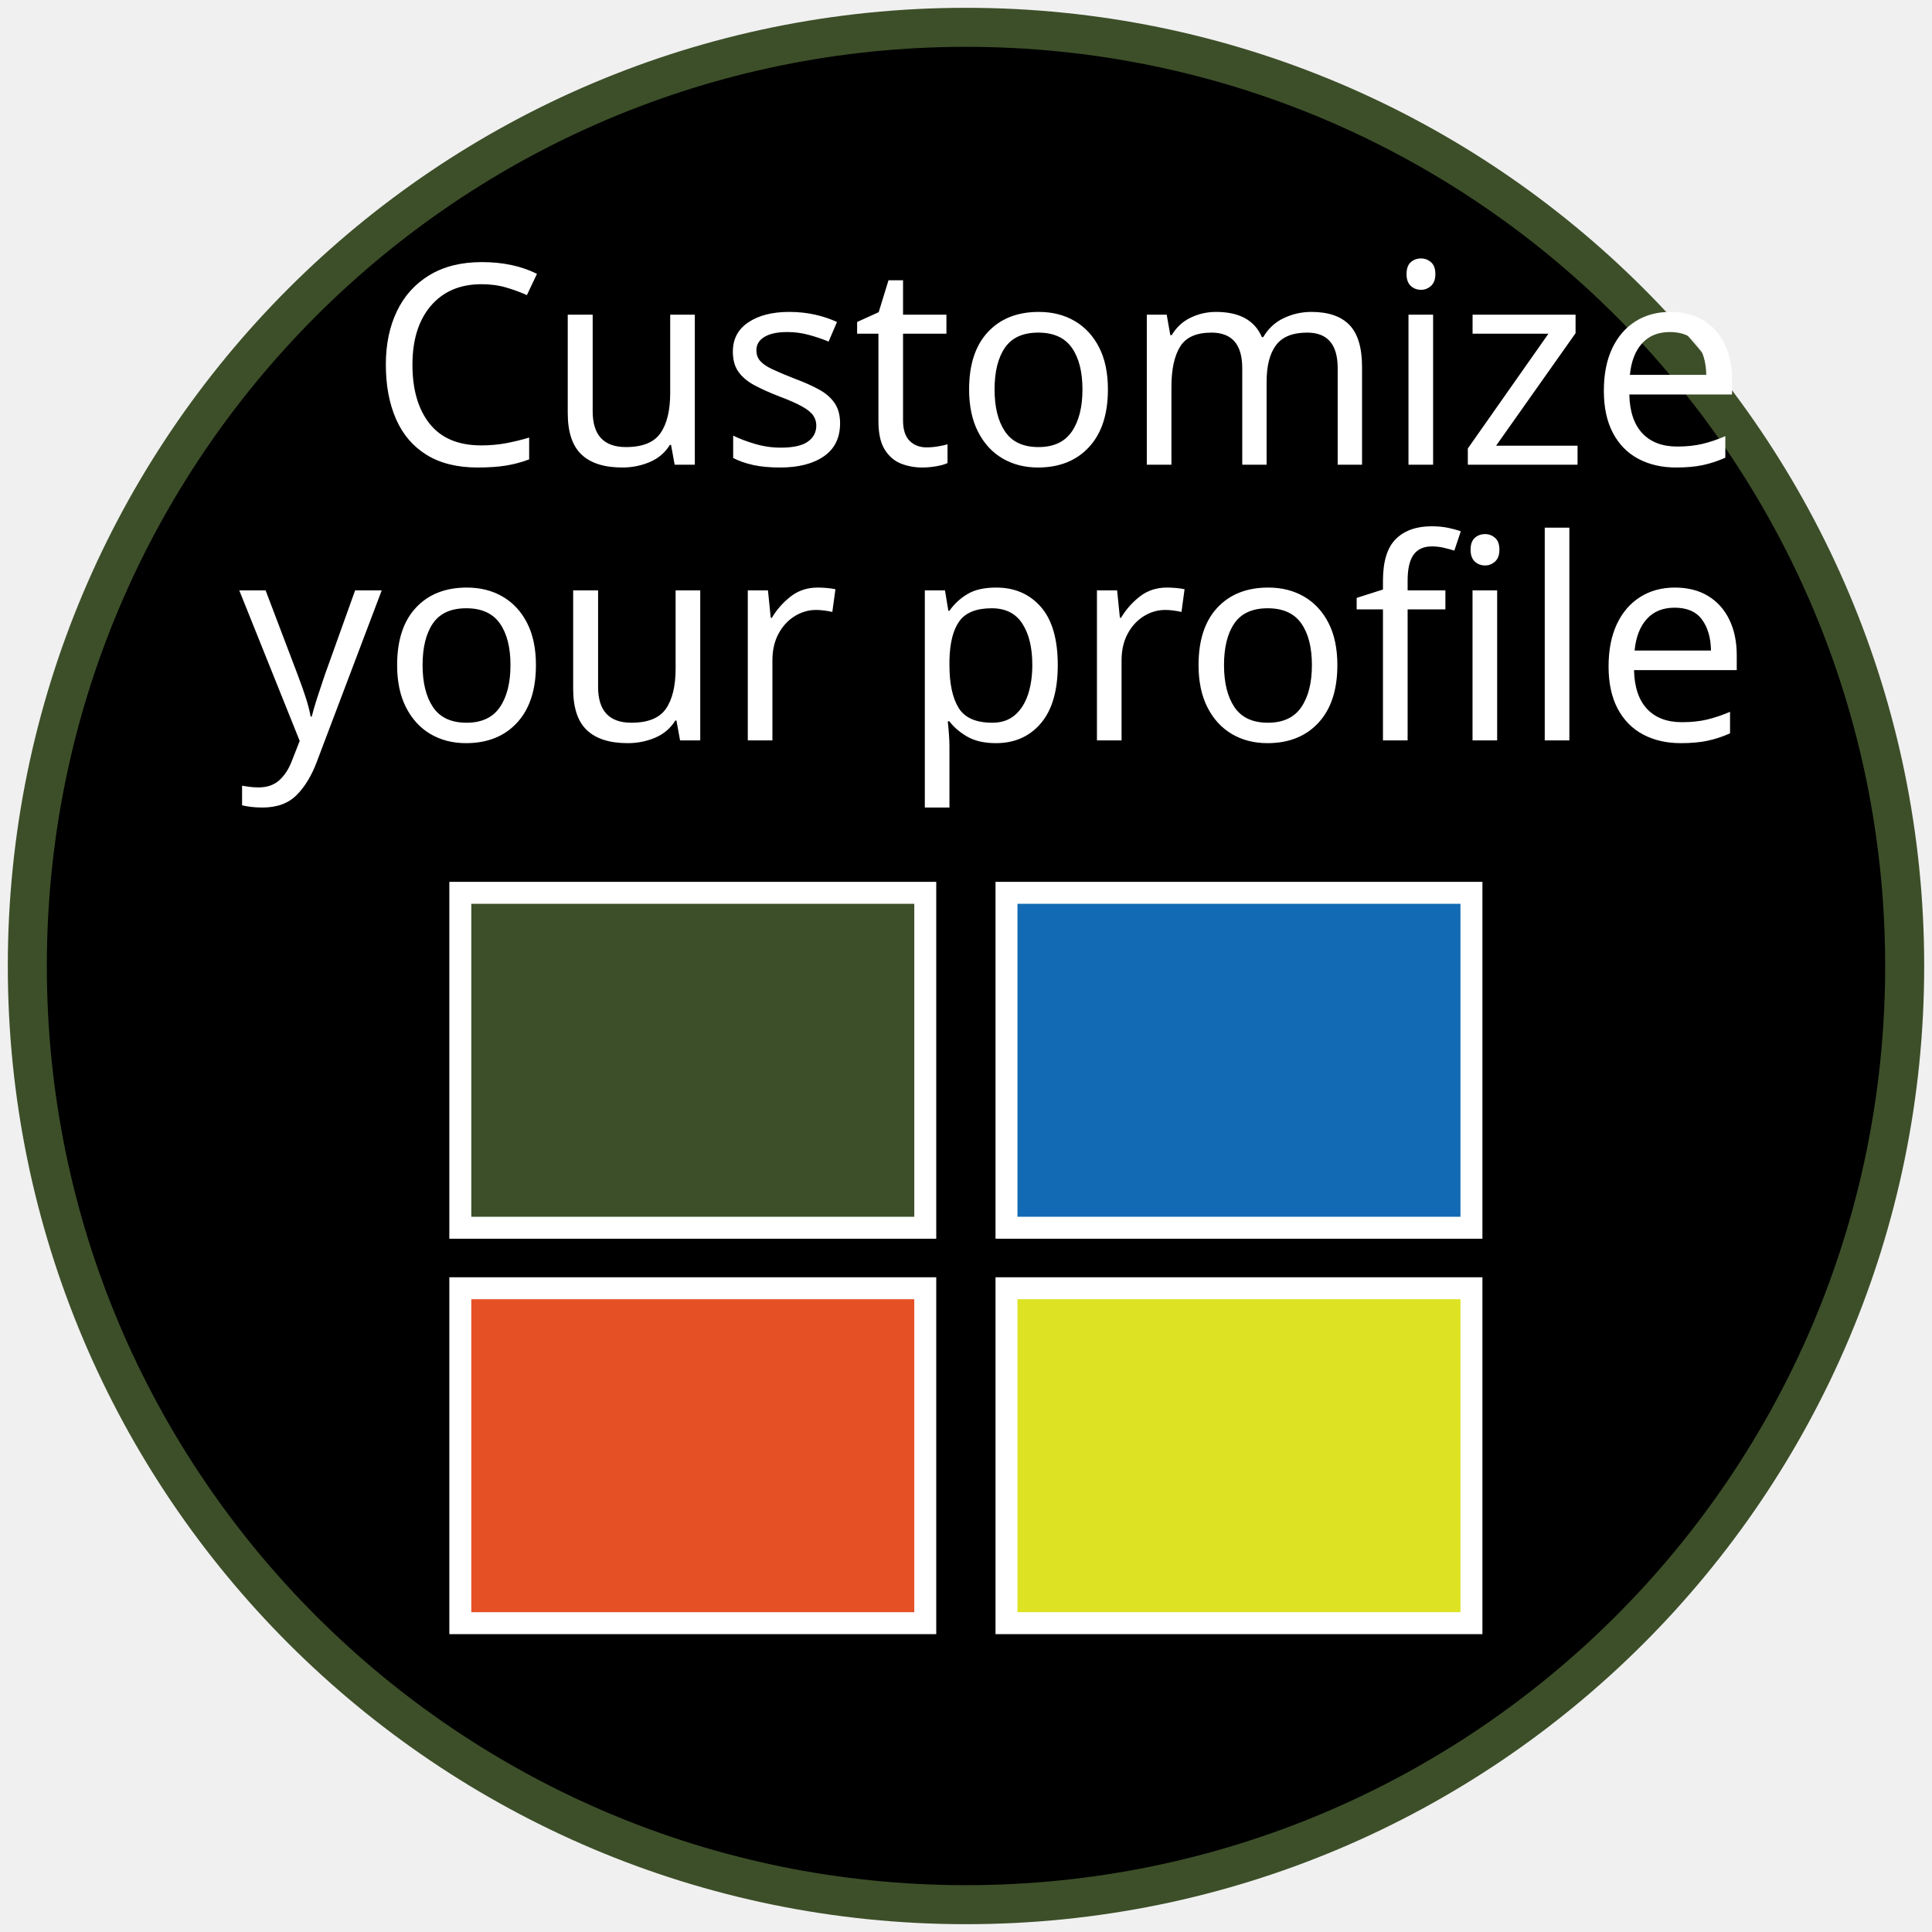
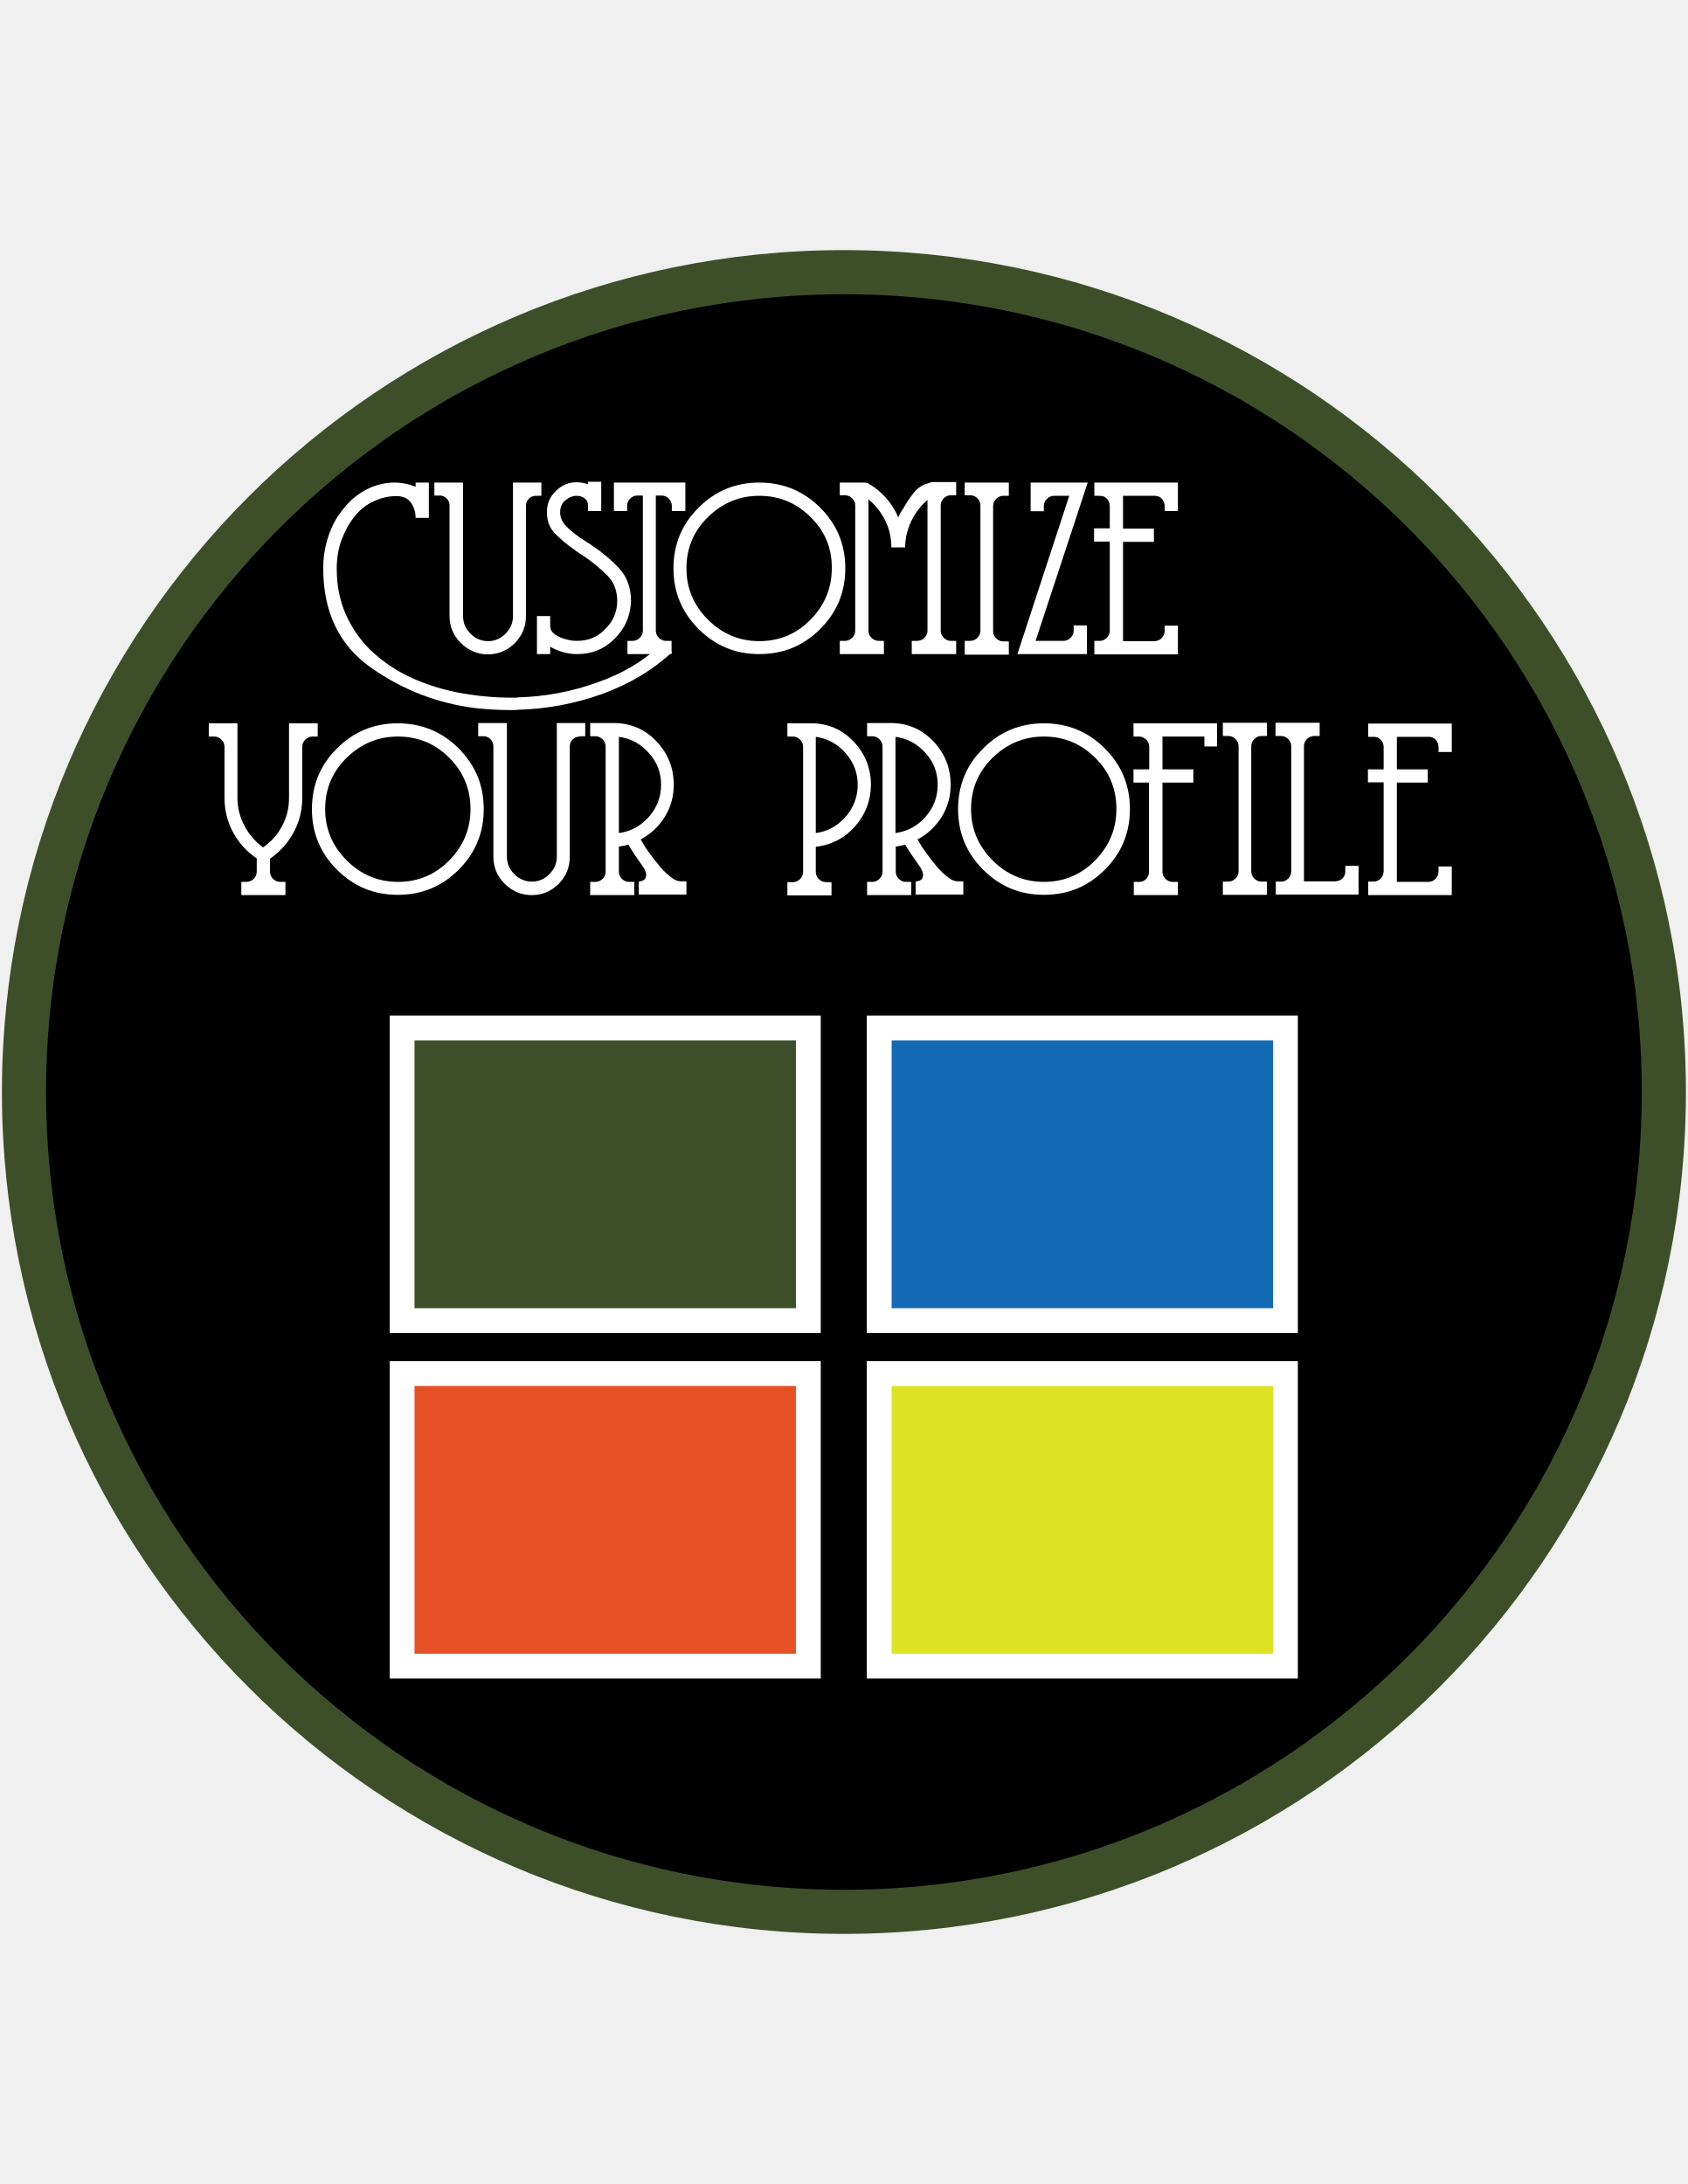
- <svg xmlns="http://www.w3.org/2000/svg" version="1.1" id="Layer_1" x="0px" y="0px" viewBox="0 0 792 792" enable-background="new 0 0 792 792" xml:space="preserve">
-   <circle stroke="#3D4F29" stroke-width="16" stroke-miterlimit="10" cx="396" cy="396" r="384.8" />
-   <text transform="matrix(1 0 0 1 151.1703 190.5068)">
-     <tspan x="0" y="0" fill="#FFFFFF" font-family="'CoventryGarden'" font-size="114.73">Customize </tspan>
-     <tspan x="-53.2" y="113" fill="#FFFFFF" font-family="'CoventryGarden'" font-size="114.73">your</tspan>
-     <tspan x="183.8" y="113" fill="#FFFFFF" font-family="'CoventryGarden'" font-size="114.73" letter-spacing="-22"> </tspan>
-     <tspan x="218.2" y="113" fill="#FFFFFF" font-family="'CoventryGarden'" font-size="114.73">profile</tspan>
-   </text>
-   <rect x="188.7" y="366" fill="#3D4F29" stroke="#FFFFFF" stroke-width="9" stroke-miterlimit="10" width="190.6" height="137.3" />
-   <rect x="412.6" y="366" fill="#136AB4" stroke="#FFFFFF" stroke-width="9" stroke-miterlimit="10" width="190.6" height="137.3" />
-   <rect x="188.7" y="528.1" fill="#E55025" stroke="#FFFFFF" stroke-width="9" stroke-miterlimit="10" width="190.6" height="137.3" />
-   <rect x="412.6" y="528.1" fill="#DDE222" stroke="#FFFFFF" stroke-width="9" stroke-miterlimit="10" width="190.6" height="137.3" />
+ <svg xmlns="http://www.w3.org/2000/svg" version="1.1" id="Layer_1" x="0px" y="0px" viewBox="0 0 612 792" enable-background="new 0 0 612 792" xml:space="preserve">
+   <circle stroke="#3D4F29" stroke-width="16" stroke-miterlimit="10" cx="306" cy="396" r="297.3" />
+   <g enable-background="new    ">
+     <path fill="#FFFFFF" d="M218.5,251.6c-10,3.6-20.2,5.5-30.8,5.8c-0.5,0.1-1.1,0.1-1.6,0.1c-0.6,0-1.1,0-1.6,0c-2,0-4-0.1-6-0.2   c-2-0.1-4-0.3-6-0.5c-13.8-1.7-26.5-6.6-38-14.7c-11.5-8.1-17.3-20.1-17.3-36c0-4.3,0.7-8.3,2-12c1.3-3.8,3.1-7,5.5-9.8   c2.4-3,5.2-5.3,8.4-6.9c3.2-1.6,6.5-2.4,9.9-2.4c1.3,0,2.6,0.1,3.9,0.4c1.3,0.2,2.5,0.6,3.8,1.1v-1.5h4.8v12.8h-4.8   c0-2.1-0.6-3.9-1.7-5.5c-1.1-1.6-2.9-2.4-5.2-2.4c-2.8,0-5.6,0.6-8.3,1.9c-2.7,1.2-5.1,3.1-7.1,5.7c-1.9,2.4-3.4,5.2-4.6,8.4   c-1.2,3.3-1.7,6.7-1.7,10.4c0,6,1.1,11.5,3.2,16.3c2.1,4.8,5,9.1,8.7,12.8c4.8,4.7,10.4,8.4,16.8,11.1c6.4,2.7,13.1,4.5,19.9,5.4   c2.4,0.4,4.7,0.6,7,0.8c2.3,0.2,4.7,0.3,7,0.3c0.5,0,1.1,0,1.6,0c0.6,0,1.1,0,1.6-0.1c9.9-0.3,19.6-2.1,28.9-5.5   c9.4-3.3,17.2-8.1,23.5-14.3l3.4,3.4C236.8,242.9,228.4,248,218.5,251.6z" />
+     <path fill="#FFFFFF" d="M194.4,179.8c-1,0-1.9,0.3-2.6,1c-0.7,0.7-1.1,1.5-1.1,2.5v40.1c0,3.8-1.3,7-4,9.8c-2.7,2.7-6,4.1-9.8,4.1   c-3.8,0-7-1.4-9.8-4.1c-2.7-2.7-4.1-6-4.1-9.8v-40c0-1-0.3-1.9-1-2.6c-0.7-0.7-1.5-1.1-2.5-1.1h-0.1h-1.9V175h10.4v48.4   c0,2.5,0.9,4.6,2.7,6.4c1.8,1.8,3.9,2.7,6.4,2.7c2.4,0,4.5-0.9,6.3-2.7c1.8-1.8,2.7-3.9,2.7-6.4V175h10.3v4.8H194.4z" />
+     <path fill="#FFFFFF" d="M222.9,231.6c-3.8,3.8-8.3,5.6-13.6,5.6c-1.7,0-3.4-0.2-5.1-0.7c-1.7-0.5-3.3-1.1-4.7-2v2.7h-4.8v-13.8h4.8   v1.6v1.9c0,1.4,0.6,2.4,1.8,3.2c1.2,0.8,2.5,1.4,3.8,1.7c0.8,0.2,1.6,0.4,2.3,0.5c0.7,0.1,1.4,0.1,1.9,0.1c4,0,7.4-1.4,10.2-4.3   c2.8-2.8,4.3-6.2,4.3-10.2c0-3.7-1.2-6.8-3.6-9.2c-2.4-2.4-5-4.6-7.9-6.6c-0.3-0.2-0.6-0.4-0.9-0.6c-0.3-0.2-0.6-0.4-0.9-0.6   c-0.4-0.2-0.8-0.5-1.2-0.8c-0.4-0.3-0.8-0.5-1.1-0.8c-2.7-1.9-5.1-3.9-7-5.9c-2-2-2.9-4.6-2.9-7.7c0-3.1,1.1-5.7,3.4-7.8   c2.2-2.1,4.8-3.1,7.6-3c0.6,0,1.3,0.1,2,0.2c0.6,0.1,1.3,0.3,1.9,0.5v-0.9h4.8v10.6h-4.8c0-0.3,0-0.6,0-0.9c0-0.3,0-0.7,0-1   c0-1.2-0.4-2.1-1.2-2.7s-1.8-0.9-2.9-0.9c-0.1,0-0.1,0-0.2,0c-0.1,0-0.1,0-0.2,0c-1.4,0.1-2.7,0.7-3.9,1.8   c-1.2,1.1-1.7,2.5-1.7,4.2c0,1.8,0.7,3.5,2.2,5c1.4,1.5,3.2,2.9,5.2,4.3c0.5,0.3,0.9,0.6,1.4,0.9c0.4,0.3,0.9,0.6,1.4,0.9   c0.3,0.2,0.6,0.4,0.9,0.6c0.3,0.2,0.6,0.4,0.9,0.6c3.4,2.3,6.6,5,9.4,8c2.8,3,4.3,7,4.3,11.9C228.6,223.3,226.7,227.8,222.9,231.6z   " />
+     <path fill="#FFFFFF" d="M243.6,185.3v-1.9c0-1-0.4-1.9-1.1-2.6c-0.7-0.7-1.6-1.1-2.6-1.1h-2.1v49c0,1,0.4,1.9,1.1,2.6   c0.7,0.7,1.6,1.1,2.6,1.1h2v4.8h-16v-4.8h1.9c1,0,1.9-0.4,2.6-1.1c0.7-0.7,1.1-1.6,1.1-2.6v-49h-2c-1,0-1.9,0.4-2.6,1.1   c-0.7,0.7-1.1,1.6-1.1,2.6v1.9h-4.8V175h25.9v10.3H243.6z" />
+     <path fill="#FFFFFF" d="M297.4,228.1c-6.1,6.1-13.4,9.1-22.1,9.1c-8.6,0-15.9-3-22-9.1c-6.1-6.1-9.1-13.4-9.1-22c0-8.6,3-16,9.1-22   c6.1-6.1,13.4-9.1,22-9.1c8.6,0,16,3,22.1,9.1c6.1,6.1,9.1,13.4,9.1,22C306.5,214.7,303.5,222,297.4,228.1z M293.9,187.5   c-5.1-5.1-11.3-7.7-18.6-7.7c-7.2,0-13.4,2.6-18.6,7.7c-5.2,5.1-7.8,11.3-7.8,18.6c0,7.2,2.6,13.4,7.8,18.6   c5.2,5.2,11.4,7.8,18.6,7.8c7.3,0,13.5-2.6,18.6-7.8c5.1-5.2,7.7-11.4,7.7-18.6C301.7,198.8,299.1,192.6,293.9,187.5z" />
+     <path fill="#FFFFFF" d="M330.6,237.2v-4.8h2c1,0,1.9-0.4,2.6-1.1c0.7-0.7,1.1-1.6,1.1-2.6v-40.3v-7.1c-2.5,2.1-4.4,4.7-5.9,7.7   c-1.4,3-2.2,6.2-2.2,9.5H328h-4.6h-0.2c0-3.4-0.7-6.7-2.2-9.7c-1.5-3-3.5-5.6-6.1-7.7v7.3v40.3c0,1,0.4,1.9,1.1,2.6   c0.7,0.7,1.6,1.1,2.5,1.1h2v4.8h-16v-4.8h1.9c1,0,1.9-0.4,2.6-1.1c0.7-0.7,1.1-1.6,1.1-2.6v-45.4c0-1-0.4-1.9-1.1-2.6   c-0.7-0.7-1.6-1.1-2.6-1.1h-1.9V175h9c0.1,0,0.1,0,0.2,0c0.1,0,0.1,0,0.2,0.1c0.2,0,0.3,0,0.5,0c0.1,0,0.3,0.1,0.4,0.2   c2.4,1.4,4.6,3.1,6.4,5.2c1.9,2.1,3.4,4.5,4.5,7.1c0.2-0.4,0.4-0.8,0.6-1.2c0.2-0.4,0.4-0.8,0.7-1.2c0.1-0.2,0.2-0.4,0.4-0.6   c0.1-0.2,0.2-0.4,0.4-0.7c1.1-1.9,2.3-3.7,3.7-5.4c1.4-1.7,3.2-2.8,5.2-3.3l1.2-0.4h8.8v4.8h-2c-0.9,0-1.8,0.4-2.5,1.1   c-0.7,0.7-1.1,1.6-1.1,2.6v45.4c0,1,0.4,1.9,1.1,2.6c0.7,0.7,1.6,1.1,2.5,1.1h2v4.8H330.6z" />
+     <path fill="#FFFFFF" d="M349.8,237.2v-4.8h2c1,0,1.9-0.4,2.6-1.1c0.7-0.7,1.1-1.6,1.1-2.6v-45.4c0-1-0.4-1.9-1.1-2.6   c-0.7-0.7-1.6-1.1-2.6-1.1h-2V175h16v4.8h-2c-1,0-1.9,0.4-2.6,1.1c-0.7,0.7-1.1,1.6-1.1,2.6v45.4c0,1,0.4,1.9,1.1,2.6   c0.7,0.7,1.6,1.1,2.6,1.1h2v4.8H349.8z" />
+     <path fill="#FFFFFF" d="M375.5,232.4h8.8h1.3c1,0,1.9-0.4,2.6-1.1c0.7-0.7,1.1-1.6,1.1-2.5v-2h4.8v10.4h-25.2l18.8-57.4h-4.3h-1.3   c-0.9,0-1.8,0.4-2.5,1.1c-0.7,0.7-1.1,1.6-1.1,2.6v1.9h-4.8V175h20.7L375.5,232.4z" />
+     <path fill="#FFFFFF" d="M396.8,237.2v-4.8h2c1,0,1.8-0.4,2.5-1.1c0.7-0.7,1-1.5,1.1-2.5v-32.4h-5.7v-4.8h5.7v-8.3   c-0.1-1-0.4-1.8-1.1-2.5c-0.7-0.7-1.5-1-2.5-1h-2V175h30.3v10.3h-4.8v-1.9v-0.1c-0.1-1-0.4-1.8-1.1-2.5c-0.7-0.7-1.5-1-2.5-1h-11.5   v11.9h11.2v4.8h-11.2v36h11.6c0.9-0.1,1.8-0.4,2.4-1.1c0.7-0.7,1-1.5,1.1-2.4v-0.1v-2h4.8v10.4H396.8z" />
+   </g>
+   <g enable-background="new    ">
+     <path fill="#FFFFFF" d="M113.2,267.1c-0.9,0-1.8,0.4-2.5,1.1c-0.7,0.7-1.1,1.6-1.1,2.6v18.5c0,4.4-1,8.6-3.1,12.5   c-2.1,3.9-5,7.1-8.6,9.6v4.7c0,1,0.4,1.9,1.1,2.6c0.7,0.7,1.6,1.1,2.5,1.1h2v4.8H87.5v-4.8h1.9c1,0,1.9-0.4,2.6-1.1   c0.7-0.7,1.1-1.6,1.1-2.6v-4.8c-3.6-2.4-6.5-5.6-8.6-9.5c-2.1-3.9-3.1-8.1-3.1-12.5v-18.5c0-1-0.4-1.9-1.1-2.6   c-0.7-0.7-1.6-1.1-2.6-1.1h-2v-4.8h10.4v27c0,3.5,0.8,6.9,2.5,10.1c1.7,3.2,3.9,5.8,6.8,7.9c3-2.1,5.3-4.7,6.9-7.8   c1.7-3.2,2.5-6.5,2.5-10.2v-27h10.4v4.8H113.2z" />
+     <path fill="#FFFFFF" d="M166.3,315.4c-6.1,6.1-13.4,9.1-22.1,9.1c-8.6,0-15.9-3-22-9.1c-6.1-6.1-9.1-13.4-9.1-22c0-8.6,3-16,9.1-22   c6.1-6.1,13.4-9.1,22-9.1c8.6,0,16,3,22.1,9.1c6.1,6.1,9.1,13.4,9.1,22C175.4,302,172.4,309.3,166.3,315.4z M162.9,274.8   c-5.1-5.1-11.3-7.7-18.6-7.7c-7.2,0-13.4,2.6-18.6,7.7c-5.2,5.1-7.8,11.3-7.8,18.6c0,7.2,2.6,13.4,7.8,18.6   c5.2,5.2,11.4,7.8,18.6,7.8c7.3,0,13.5-2.6,18.6-7.8c5.1-5.2,7.7-11.4,7.7-18.6C170.6,286.1,168,279.9,162.9,274.8z" />
+     <path fill="#FFFFFF" d="M210.3,267.1c-1,0-1.9,0.3-2.6,1c-0.7,0.7-1.1,1.5-1.1,2.5v40.1c0,3.8-1.3,7-4,9.8c-2.7,2.7-6,4.1-9.8,4.1   c-3.8,0-7-1.4-9.8-4.1c-2.7-2.7-4.1-6-4.1-9.8v-40c0-1-0.3-1.9-1-2.6c-0.7-0.7-1.5-1.1-2.5-1.1h-0.1h-1.9v-4.8h10.4v48.4   c0,2.5,0.9,4.6,2.7,6.4c1.8,1.8,3.9,2.7,6.4,2.7c2.4,0,4.5-0.9,6.3-2.7c1.8-1.8,2.7-3.9,2.7-6.4v-48.4h10.3v4.8H210.3z" />
+     <path fill="#FFFFFF" d="M231.6,324.5v-4.8c1-0.1,1.7-0.4,2.1-0.8c0.4-0.4,0.6-1,0.6-1.6c0-0.2,0-0.5-0.1-0.8   c-0.1-0.3-0.1-0.5-0.3-0.8c-0.1-0.3-0.3-0.6-0.4-0.8c-0.1-0.3-0.3-0.5-0.5-0.8c-0.9-1.3-1.8-2.6-2.7-3.9c-0.9-1.3-1.7-2.6-2.5-3.9   c-0.5,0.2-1.1,0.3-1.6,0.4c-0.6,0.1-1.2,0.2-1.8,0.3v1.8v7.3c0,1,0.4,1.9,1.1,2.6c0.7,0.7,1.6,1.1,2.5,1.1h2v4.8h-16v-4.8h1.9   c1,0,1.9-0.4,2.6-1.1c0.7-0.7,1.1-1.6,1.1-2.6v-45.4c0-1-0.4-1.9-1.1-2.6c-0.7-0.7-1.6-1.1-2.6-1.1h-1.9v-4.8h8.6   c6,0,11.2,2.2,15.4,6.6c4.2,4.4,6.3,9.7,6.3,15.8c0,4.3-1.1,8.2-3.3,11.7c-2.2,3.5-5.1,6.2-8.7,8.1c0.5,0.8,1,1.7,1.6,2.7   c0.6,0.9,1.3,1.9,2,2.8c0.8,1.2,1.7,2.3,2.7,3.5c0.9,1.2,1.9,2.2,2.8,3.1c1,0.9,2,1.7,2.9,2.3c0.9,0.6,1.9,0.8,2.7,0.8h1.5h0.4v4.8   H231.6z M235.3,273.1c-2.9-3.3-6.5-5.3-10.9-5.9v34.9c4.3-0.6,7.9-2.5,10.9-5.9c2.9-3.3,4.4-7.2,4.4-11.6S238.3,276.4,235.3,273.1z   " />
+   </g>
+   <g enable-background="new    ">
+     <path fill="#FFFFFF" d="M310,299.7c-3.8,4.3-8.6,6.7-14.2,7.4v1.8v7.3c0,1,0.4,1.9,1.1,2.6c0.7,0.7,1.6,1.1,2.6,1.1h2v4.8h-16v-4.8   h2c1,0,1.9-0.4,2.6-1.1c0.7-0.7,1.1-1.6,1.1-2.6v-45.4c0-1-0.4-1.9-1.1-2.6c-0.7-0.7-1.6-1.1-2.6-1.1h-2v-4.8h8.7   c6,0,11.1,2.2,15.3,6.6c4.2,4.4,6.3,9.7,6.3,15.8C315.7,290.5,313.8,295.4,310,299.7z M306.6,273.1c-2.9-3.3-6.5-5.3-10.8-5.9v34.9   c4.3-0.6,7.8-2.5,10.8-5.9c2.9-3.3,4.4-7.2,4.4-11.6S309.5,276.4,306.6,273.1z" />
+     <path fill="#FFFFFF" d="M332,324.5v-4.8c1-0.1,1.7-0.4,2.1-0.8c0.4-0.4,0.6-1,0.6-1.6c0-0.2,0-0.5-0.1-0.8   c-0.1-0.3-0.1-0.5-0.3-0.8c-0.1-0.3-0.3-0.6-0.4-0.8c-0.1-0.3-0.3-0.5-0.5-0.8c-0.9-1.3-1.8-2.6-2.7-3.9c-0.9-1.3-1.7-2.6-2.5-3.9   c-0.5,0.2-1.1,0.3-1.6,0.4c-0.6,0.1-1.2,0.2-1.8,0.3v1.8v7.3c0,1,0.4,1.9,1.1,2.6c0.7,0.7,1.6,1.1,2.5,1.1h2v4.8h-16v-4.8h1.9   c1,0,1.9-0.4,2.6-1.1c0.7-0.7,1.1-1.6,1.1-2.6v-45.4c0-1-0.4-1.9-1.1-2.6c-0.7-0.7-1.6-1.1-2.6-1.1h-1.9v-4.8h8.6   c6,0,11.2,2.2,15.4,6.6c4.2,4.4,6.3,9.7,6.3,15.8c0,4.3-1.1,8.2-3.3,11.7c-2.2,3.5-5.1,6.2-8.7,8.1c0.5,0.8,1,1.7,1.6,2.7   c0.6,0.9,1.3,1.9,2,2.8c0.8,1.2,1.7,2.3,2.7,3.5c0.9,1.2,1.9,2.2,2.8,3.1c1,0.9,2,1.7,2.9,2.3c0.9,0.6,1.9,0.8,2.7,0.8h1.5h0.4v4.8   H332z M335.6,273.1c-2.9-3.3-6.5-5.3-10.9-5.9v34.9c4.3-0.6,7.9-2.5,10.9-5.9c2.9-3.3,4.4-7.2,4.4-11.6S338.6,276.4,335.6,273.1z" />
+     <path fill="#FFFFFF" d="M400.6,315.4c-6.1,6.1-13.4,9.1-22.1,9.1c-8.6,0-15.9-3-22-9.1c-6.1-6.1-9.1-13.4-9.1-22c0-8.6,3-16,9.1-22   c6.1-6.1,13.4-9.1,22-9.1c8.6,0,16,3,22.1,9.1c6.1,6.1,9.1,13.4,9.1,22C409.7,302,406.7,309.3,400.6,315.4z M397.1,274.8   c-5.1-5.1-11.3-7.7-18.6-7.7c-7.2,0-13.4,2.6-18.6,7.7c-5.2,5.1-7.8,11.3-7.8,18.6c0,7.2,2.6,13.4,7.8,18.6   c5.2,5.2,11.4,7.8,18.6,7.8c7.3,0,13.5-2.6,18.6-7.8c5.1-5.2,7.7-11.4,7.7-18.6C404.8,286.1,402.3,279.9,397.1,274.8z" />
+     <path fill="#FFFFFF" d="M436.7,270.7v-3.6h-15.2V279h11.2v4.8h-11.2v32.4c0,0.9,0.4,1.8,1.1,2.5c0.7,0.7,1.6,1.1,2.5,1.1h0.6h1.4   v4.8h-16v-4.8h1.9h0.1c0.9,0,1.7-0.3,2.3-0.9c0.7-0.6,1.1-1.4,1.2-2.3v-32.8H411V279h5.7v-8.2c0-1-0.4-1.9-1.1-2.6   c-0.7-0.7-1.6-1.1-2.6-1.1h-2v-4.8h30.3v8.4H436.7z" />
+     <path fill="#FFFFFF" d="M443.4,324.5v-4.8h2c1,0,1.9-0.4,2.6-1.1c0.7-0.7,1.1-1.6,1.1-2.6v-45.4c0-1-0.4-1.9-1.1-2.6   c-0.7-0.7-1.6-1.1-2.6-1.1h-2v-4.8h16v4.8h-2c-1,0-1.9,0.4-2.6,1.1c-0.7,0.7-1.1,1.6-1.1,2.6v45.4c0,1,0.4,1.9,1.1,2.6   c0.7,0.7,1.6,1.1,2.6,1.1h2v4.8H443.4z" />
+     <path fill="#FFFFFF" d="M462.6,324.5v-4.8h2c1,0,1.8-0.4,2.5-1.1c0.7-0.7,1-1.5,1.1-2.5v-45.5c0-1-0.4-1.9-1.1-2.6   c-0.7-0.7-1.6-1.1-2.6-1.1h-2v-4.8h16v4.8h-2c-1,0-1.9,0.4-2.6,1.1c-0.7,0.7-1.1,1.6-1.1,2.6v49h11.5c1-0.1,1.8-0.4,2.5-1.1   c0.7-0.7,1-1.5,1-2.4v-0.1v-2h4.8v10.4H462.6z" />
+     <path fill="#FFFFFF" d="M496.1,324.5v-4.8h2c1,0,1.8-0.4,2.5-1.1c0.7-0.7,1-1.5,1.1-2.5v-32.4H496V279h5.7v-8.3   c-0.1-1-0.4-1.8-1.1-2.5c-0.7-0.7-1.5-1-2.5-1h-2v-4.8h30.3v10.3h-4.8v-1.9v-0.1c-0.1-1-0.4-1.8-1.1-2.5c-0.7-0.7-1.5-1-2.5-1   h-11.5V279h11.2v4.8h-11.2v36h11.6c0.9-0.1,1.8-0.4,2.4-1.1c0.7-0.7,1-1.5,1.1-2.4v-0.1v-2h4.8v10.4H496.1z" />
+   </g>
+   <rect x="145.8" y="372.8" fill="#3D4F29" stroke="#FFFFFF" stroke-width="9" stroke-miterlimit="10" width="147.3" height="106.1" />
+   <rect x="318.8" y="372.8" fill="#136AB4" stroke="#FFFFFF" stroke-width="9" stroke-miterlimit="10" width="147.3" height="106.1" />
+   <rect x="145.8" y="498.1" fill="#E55025" stroke="#FFFFFF" stroke-width="9" stroke-miterlimit="10" width="147.3" height="106.1" />
+   <rect x="318.8" y="498.1" fill="#DDE222" stroke="#FFFFFF" stroke-width="9" stroke-miterlimit="10" width="147.3" height="106.1" />
</svg>
